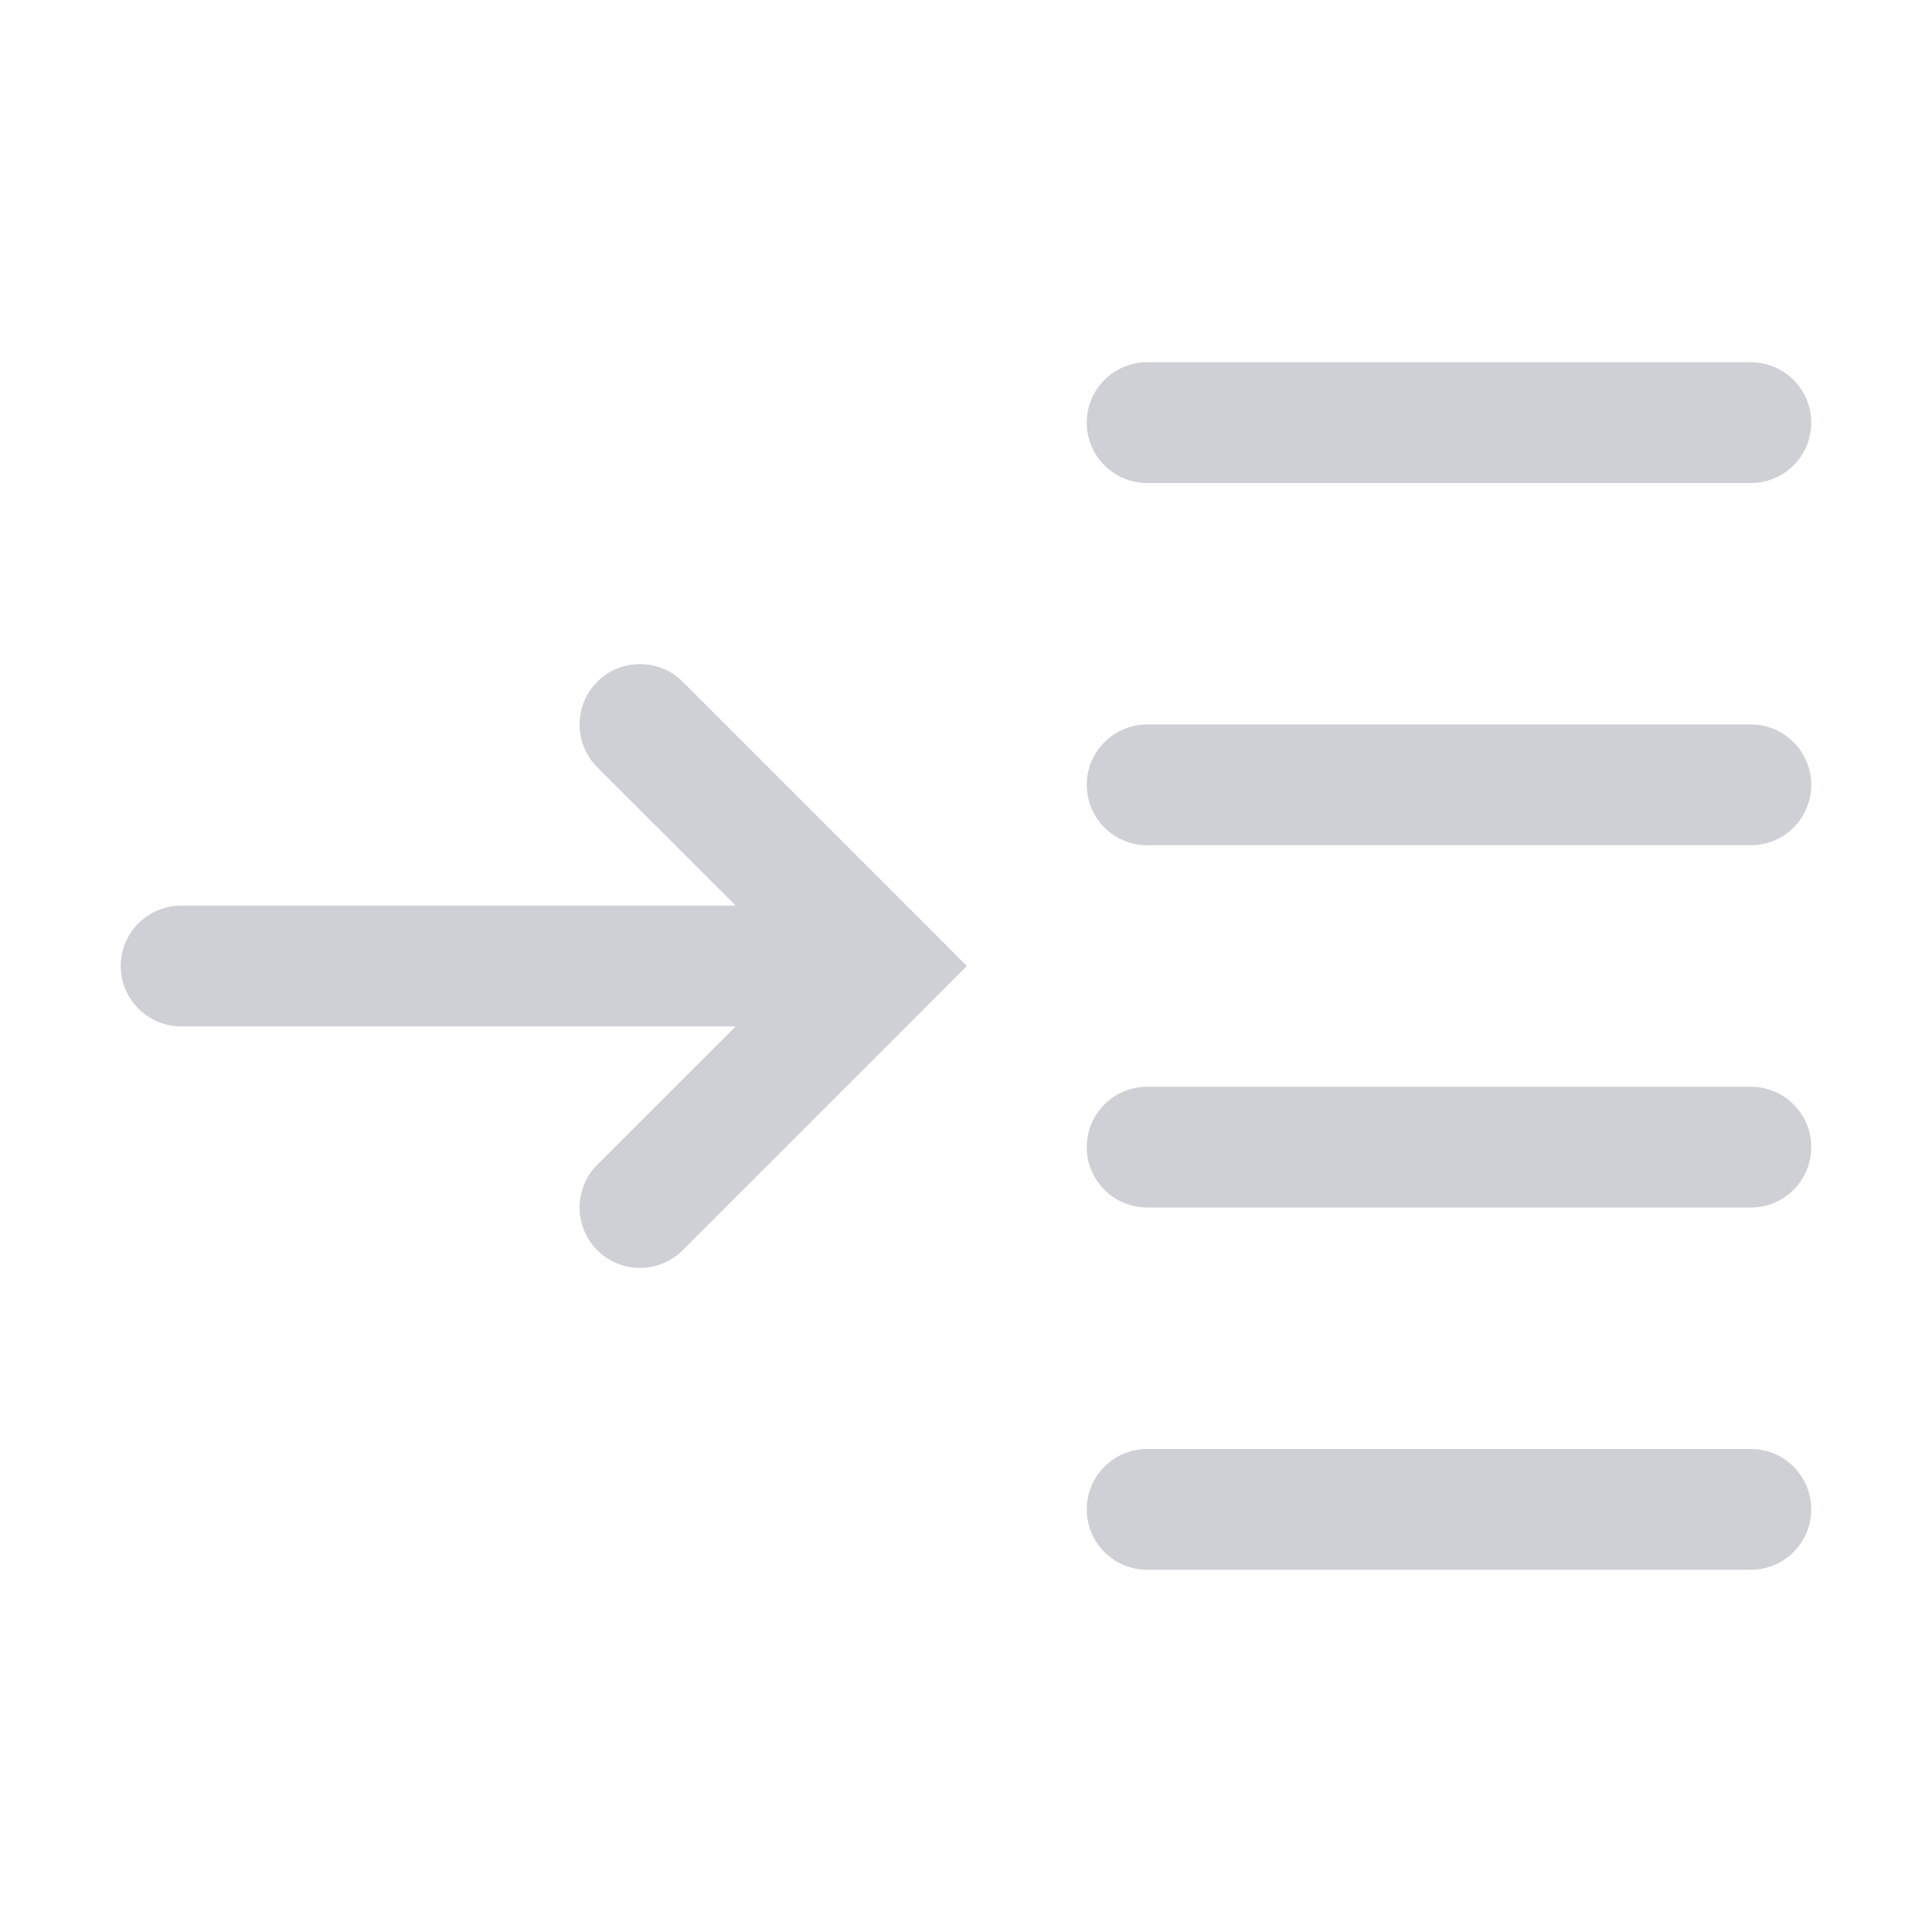
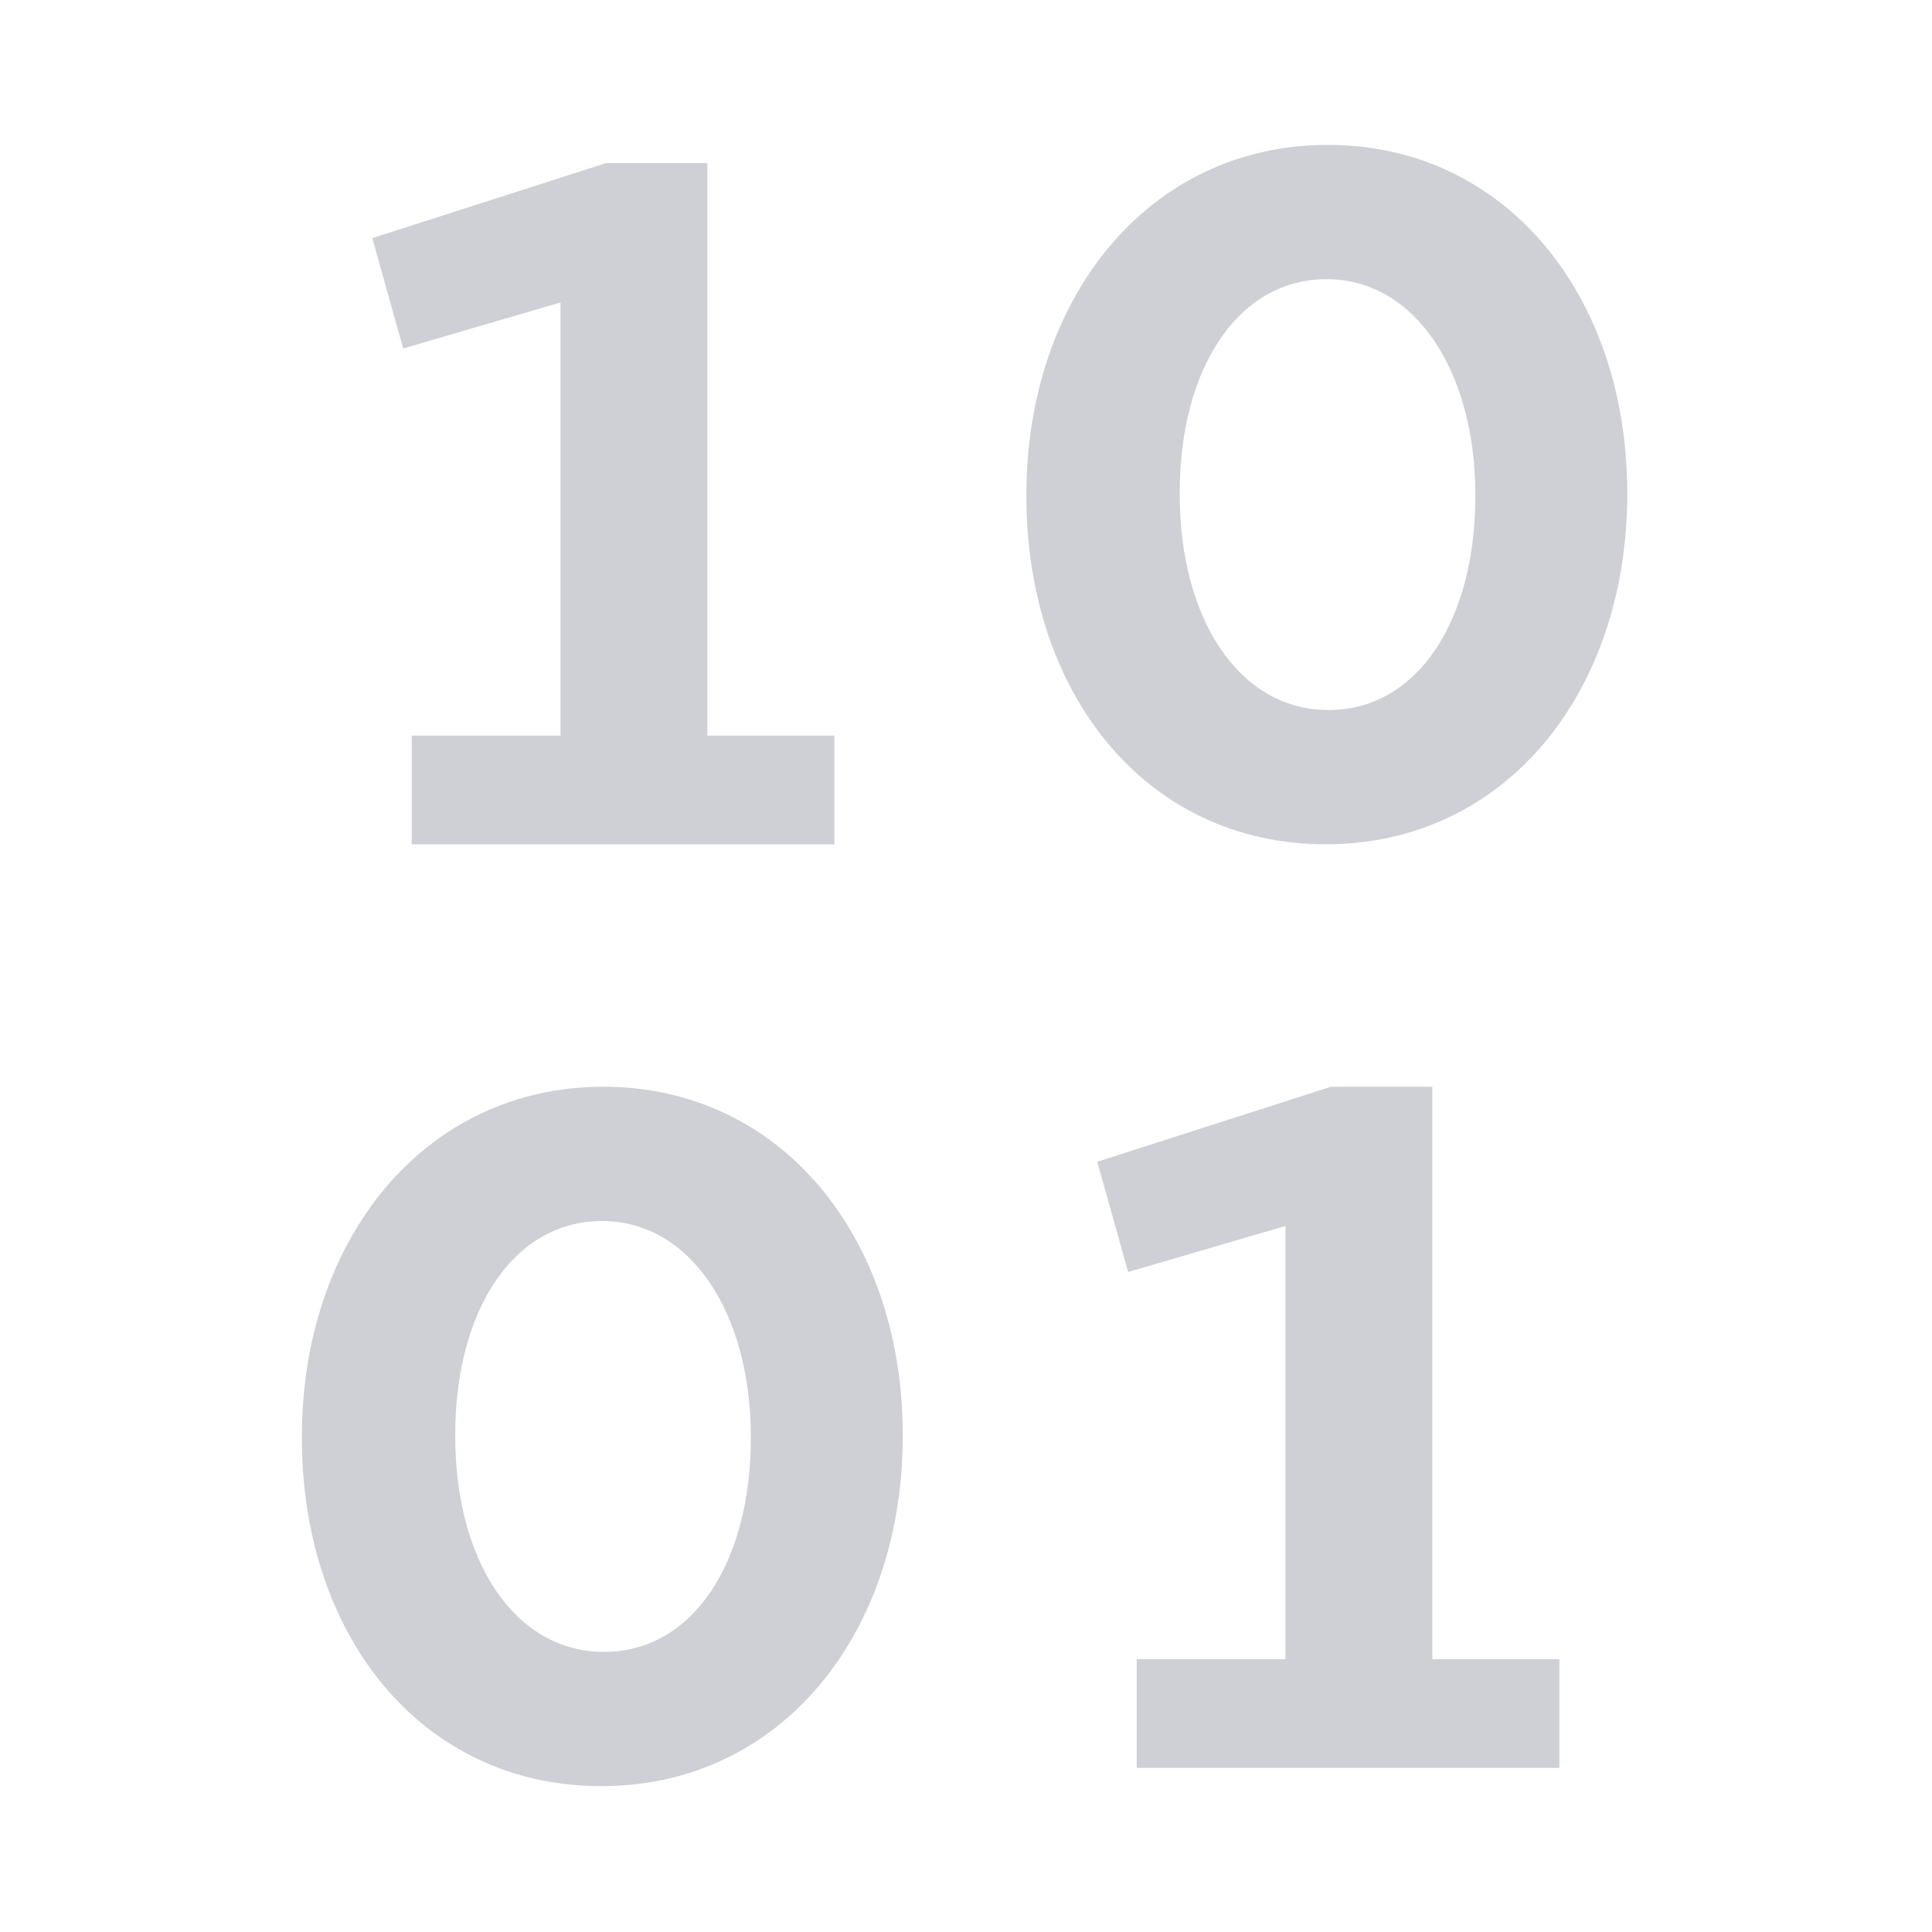
<svg xmlns="http://www.w3.org/2000/svg" width="16" height="16" viewBox="0 0 16 16" fill="none">
-   <rect x="9" y="12" width="6" height="1" rx="0.5" fill="#CED0D6" />
-   <rect x="9" y="9" width="6" height="1" rx="0.5" fill="#CED0D6" />
-   <rect x="9" y="6" width="6" height="1" rx="0.5" fill="#CED0D6" />
-   <rect x="9" y="3" width="6" height="1" rx="0.5" fill="#CED0D6" />
-   <path fill-rule="evenodd" clip-rule="evenodd" d="M5.654 5.646C5.458 5.451 5.142 5.451 4.946 5.646C4.751 5.842 4.751 6.158 4.946 6.354L6.093 7.5L1.5 7.5C1.224 7.5 1 7.724 1 8C1 8.276 1.224 8.5 1.5 8.5L6.093 8.5L4.946 9.646C4.751 9.842 4.751 10.158 4.946 10.354C5.142 10.549 5.458 10.549 5.654 10.354L7.654 8.354L8.007 8L7.654 7.646L5.654 5.646Z" fill="#CED0D6" />
+   <path fill-rule="evenodd" clip-rule="evenodd" d="M10.98 6.992C9.484 6.992 8.5 5.736 8.5 4.112V4.096C8.5 2.472 9.508 1.2 10.996 1.2C12.476 1.2 13.476 2.456 13.476 4.08V4.096C13.476 5.72 12.476 6.992 10.98 6.992ZM11.002 5.88C11.746 5.88 12.218 5.128 12.218 4.112V4.096C12.218 3.08 11.722 2.312 10.986 2.312C10.25 2.312 9.77 3.056 9.77 4.08V4.096C9.77 5.12 10.258 5.88 11.002 5.88Z" fill="#CED0D6" />
+   <path fill-rule="evenodd" clip-rule="evenodd" d="M4.98 14.792C3.484 14.792 2.5 13.536 2.5 11.912V11.896C2.5 10.272 3.508 9 4.996 9C6.476 9 7.476 10.256 7.476 11.88V11.896C7.476 13.52 6.476 14.792 4.98 14.792ZM5.002 13.68C5.746 13.68 6.218 12.928 6.218 11.912V11.896C6.218 10.88 5.722 10.112 4.986 10.112C4.25 10.112 3.77 10.856 3.77 11.88V11.896C3.77 12.92 4.258 13.68 5.002 13.68Z" fill="#CED0D6" />
+   <path d="M6.91 6.092H5.858V1.351H5.018L3.083 1.972L3.339 2.886L4.642 2.505V6.092H3.41V6.992H6.91V6.092Z" fill="#CED0D6" />
+   <path d="M11.862 13.741H12.914V14.641H9.414V13.741H10.646V10.153L9.343 10.534L9.087 9.621L11.022 9H11.862V13.741Z" fill="#CED0D6" />
</svg>
